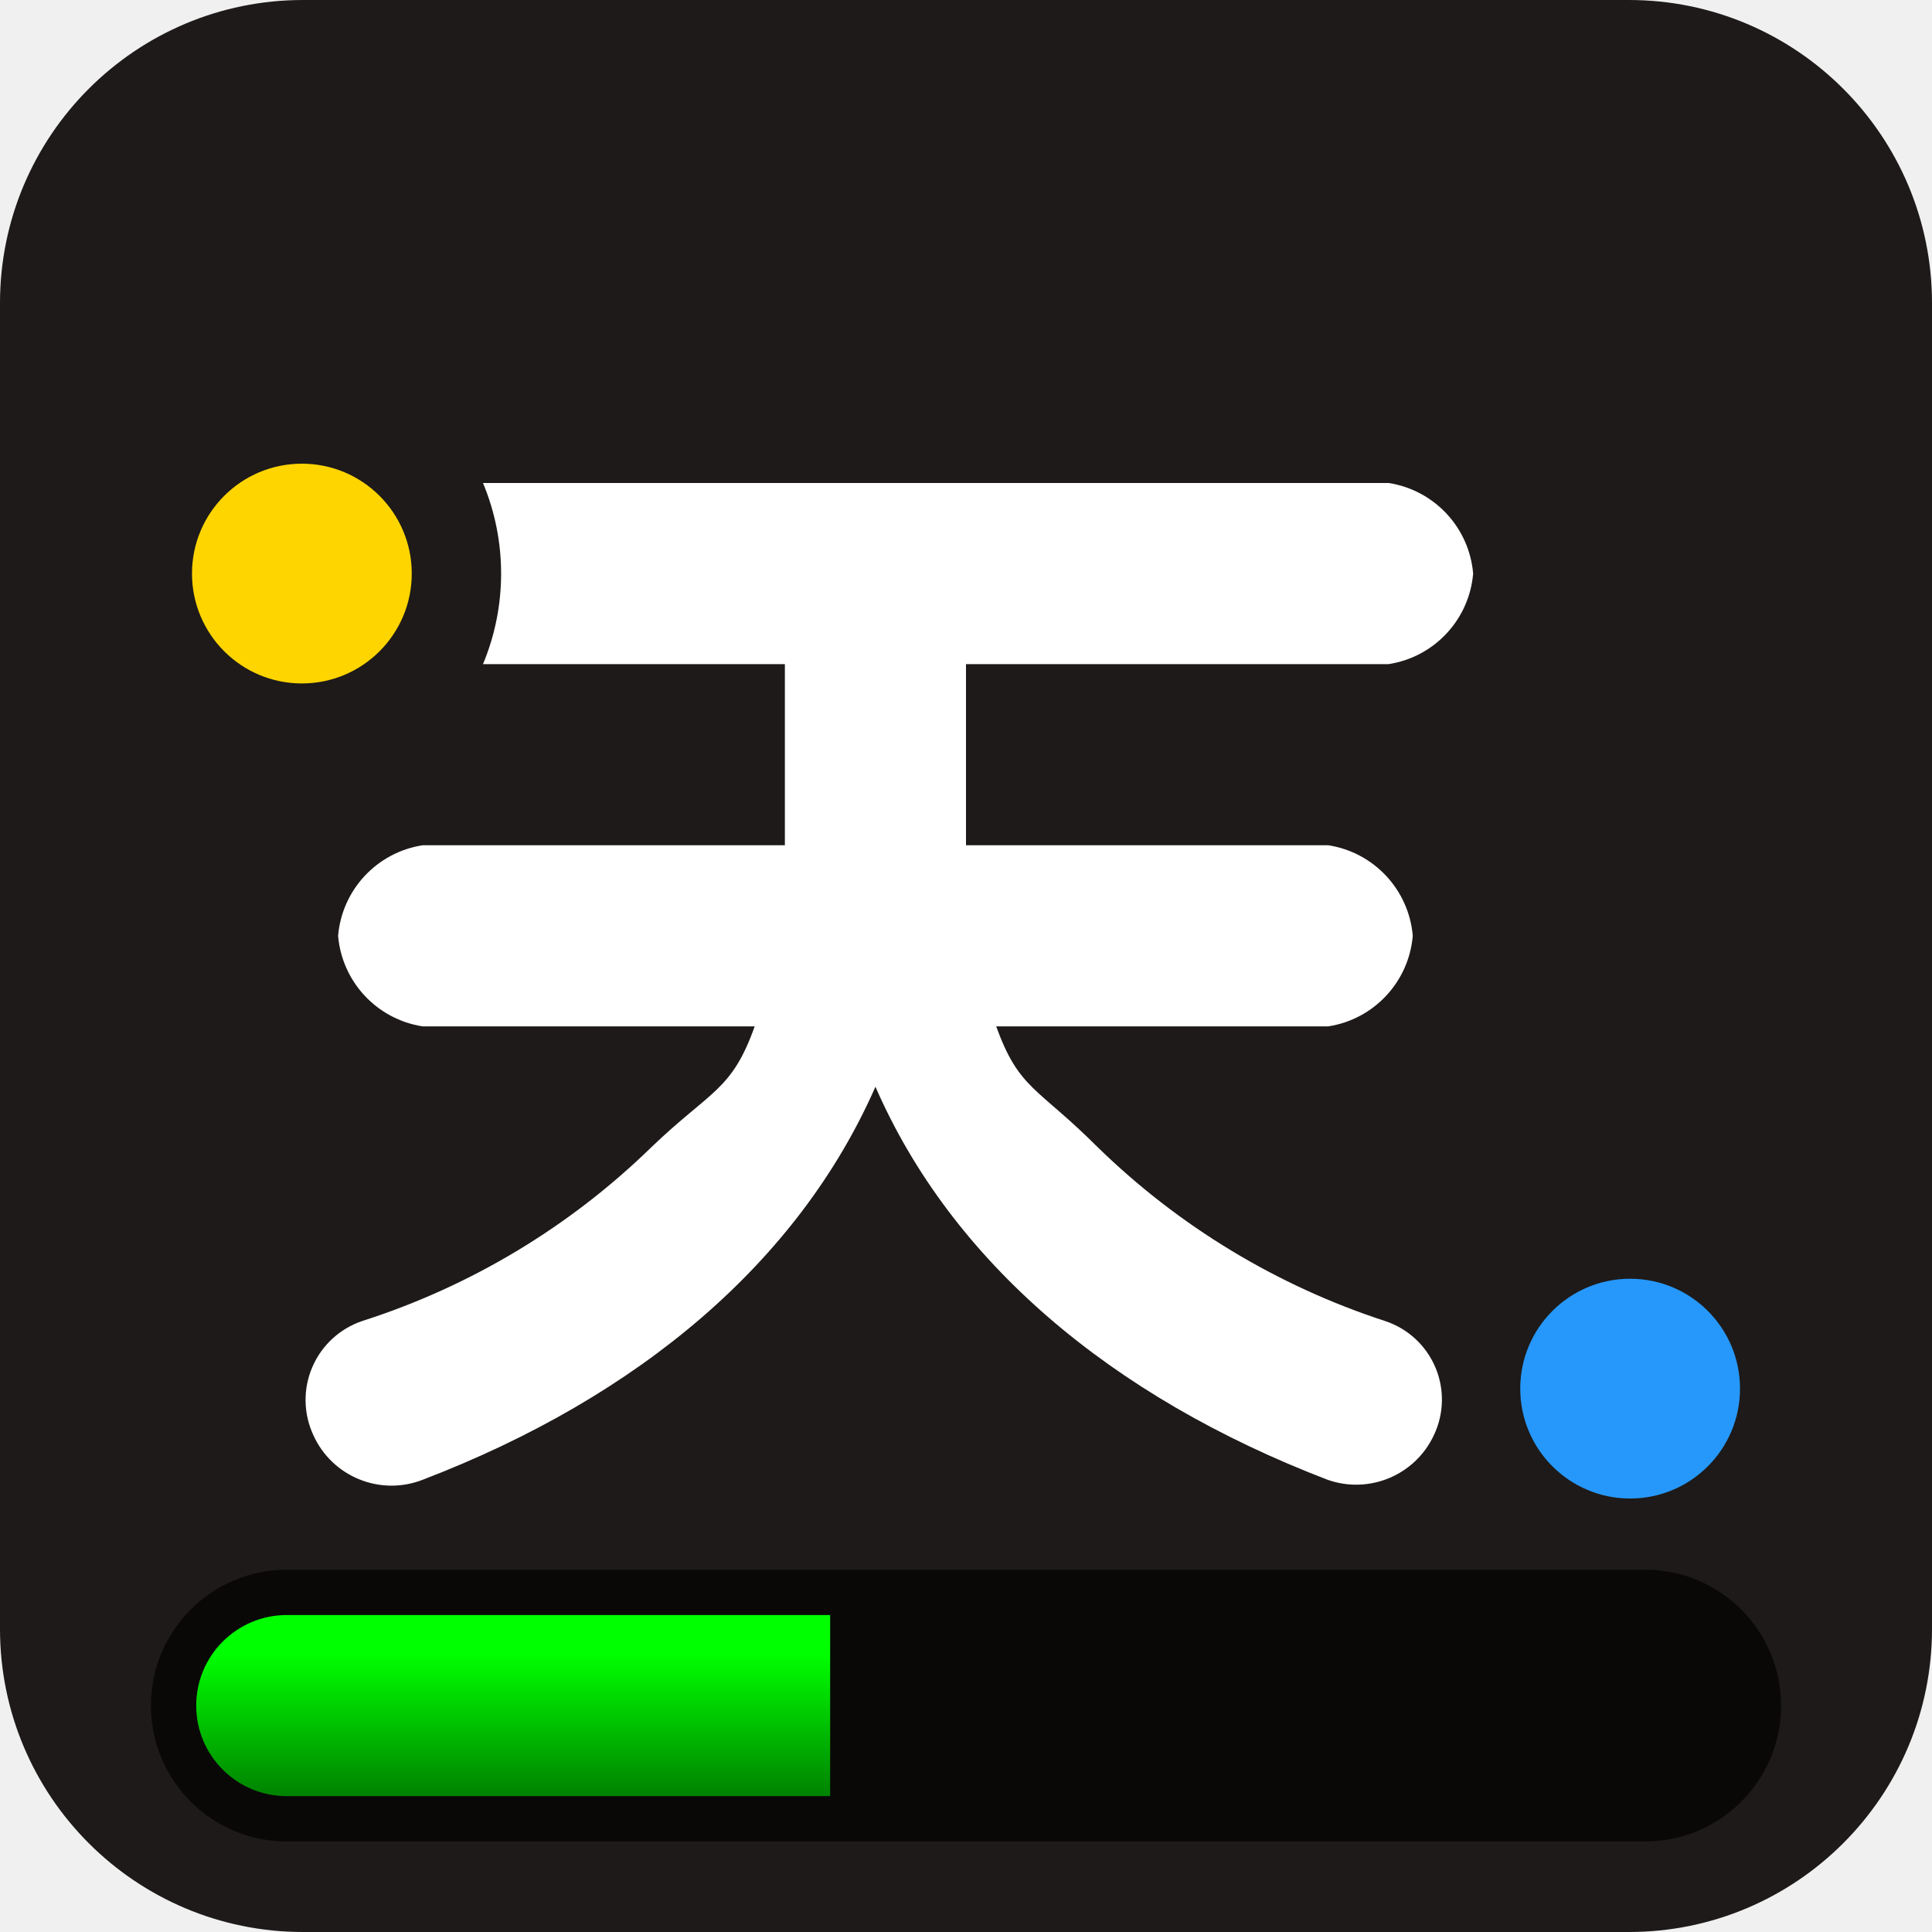
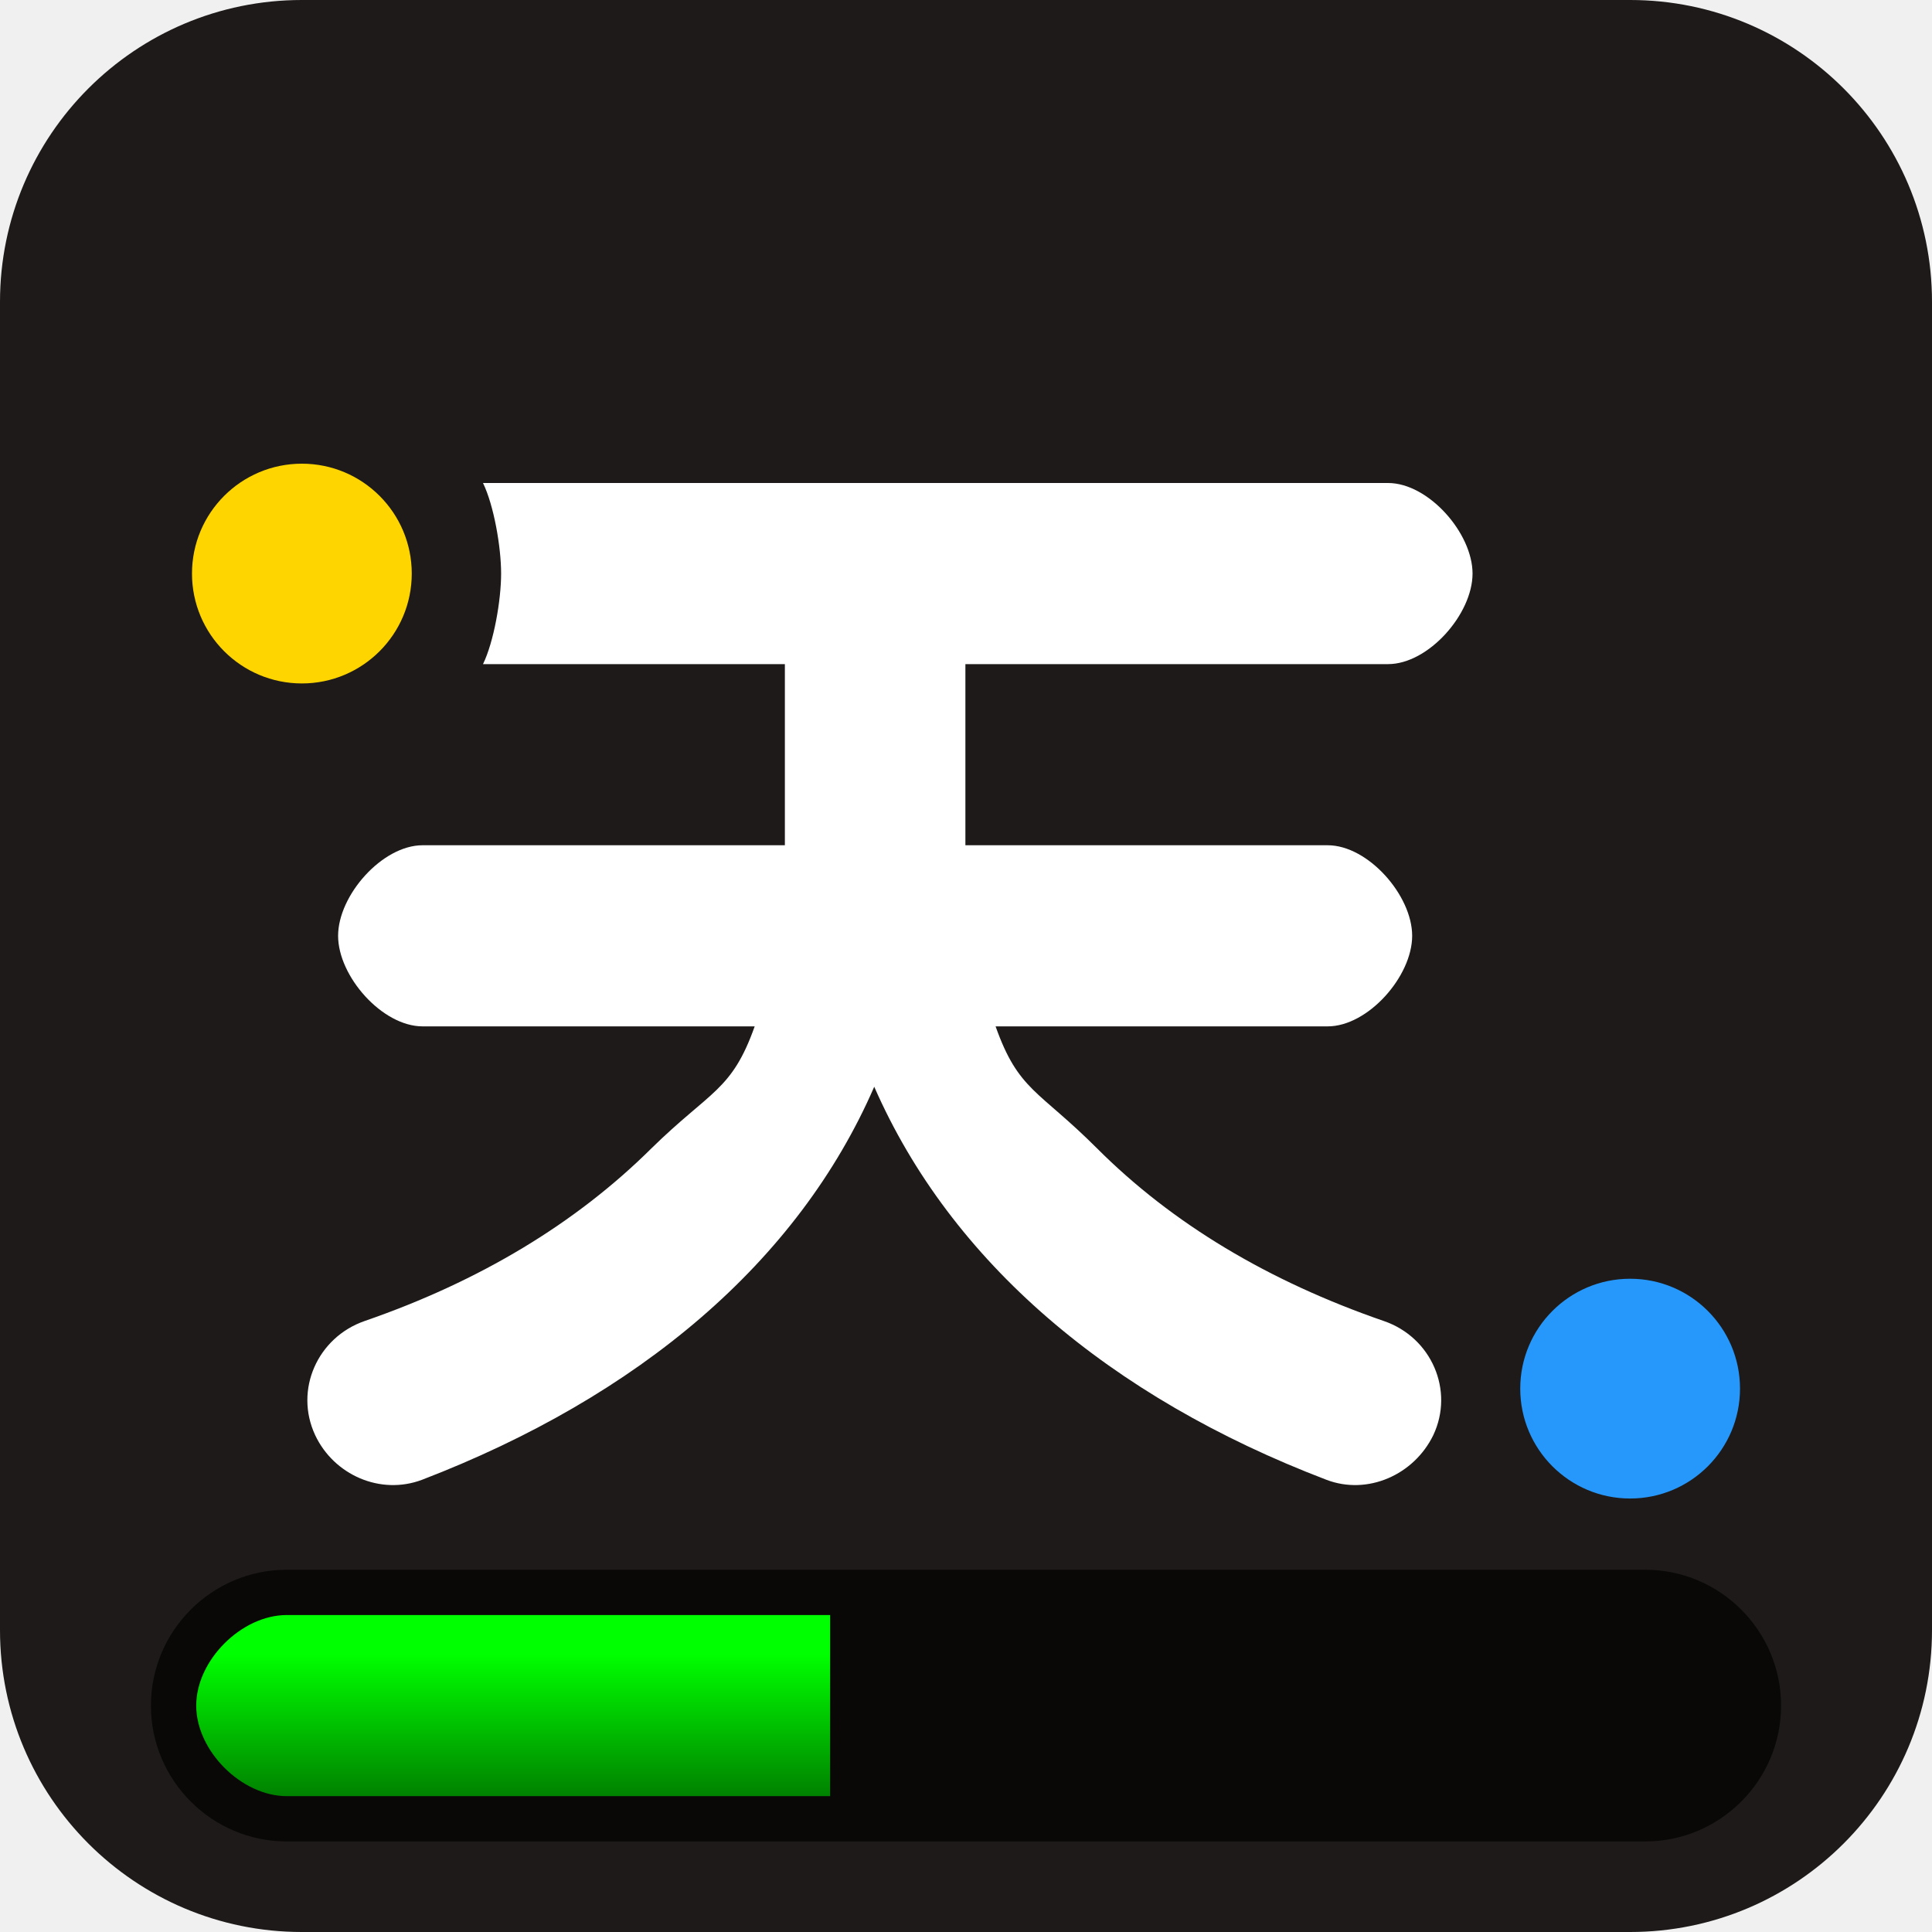
<svg xmlns="http://www.w3.org/2000/svg" viewBox="0 0 32 32">
  <defs>
-     <style>.cls-1{fill:#1d1a19;}.cls-2{fill:#2698fb;}.cls-3{fill:#ffd500;}.cls-4{fill:#fff;}.cls-5{fill-opacity:0.7;}.cls-6{fill:url(#linear-gradient);}</style>
-     <linearGradient id="linear-gradient" x1="-16.85" y1="-264.09" x2="-16.85" y2="-264.24" gradientTransform="matrix(70, 0, 0, -20, 1188, -5255)" gradientUnits="userSpaceOnUse">
-       <stop offset="0.2" stop-color="lime" />
+     <linearGradient id="linear-gradient" x1="-16.4" x2="-16.4" y1="-138.09" y2="-138.24" gradientTransform="translate(168 -2735) scale(10 -20)" gradientUnits="userSpaceOnUse">
+       <stop offset=".2" stop-color="lime" />
      <stop offset="1" stop-color="green" />
    </linearGradient>
  </defs>
-   <rect class="cls-1" width="32" height="32" rx="5.02" />
-   <circle class="cls-2" cx="27" cy="23" r="1.82" />
-   <circle class="cls-3" cx="5" cy="9.5" r="1.82" />
-   <path class="cls-4" d="M8,8a3.9,3.9,0,0,1,0,3h5v3H7a1.66,1.66,0,0,0-1.4,1.5A1.66,1.66,0,0,0,7,17h5.5c-.38,1.07-.73,1.06-1.71,2A12.18,12.18,0,0,1,6,21.88a1.38,1.38,0,0,0-.81,1.89A1.42,1.42,0,0,0,7,24.51c3.6-1.38,6.23-3.62,7.5-6.51,1.26,2.89,3.89,5.13,7.49,6.51a1.42,1.42,0,0,0,1.76-.74,1.37,1.37,0,0,0-.81-1.89A12.26,12.26,0,0,1,18.18,19c-1-1-1.3-.95-1.68-2H22a1.66,1.66,0,0,0,1.4-1.5A1.66,1.66,0,0,0,22,14H16V11h7a1.66,1.66,0,0,0,1.4-1.5A1.66,1.66,0,0,0,23,8Z" />
-   <path class="cls-5" d="M4.75,26h22.5a2.25,2.25,0,0,1,2.25,2.25h0a2.25,2.25,0,0,1-2.25,2.25H4.75A2.25,2.25,0,0,1,2.5,28.25h0A2.25,2.25,0,0,1,4.75,26Z" />
-   <path class="cls-6" d="M4.75,26.75h9v3h-9a1.5,1.5,0,0,1,0-3Z" />
+   <rect width="32" height="32" fill="#1d1a19" rx="5" />
+   <circle cx="27" cy="23" r="1.82" fill="#2698fb" />
+   <circle cx="5" cy="9.5" r="1.82" fill="#ffd500" />
+   <path d="M8 8c.18.37.3 1.06.3 1.5S8.18 10.63 8 11h5v3H7c-.67 0-1.4.83-1.4 1.5S6.33 17 7 17h5.5c-.38 1.07-.73 1.06-1.71 2.02-1.25 1.24-2.84 2.2-4.75 2.86-.78.27-1.17 1.14-.82 1.89.31.66 1.08 1 1.77.74 3.59-1.38 6.23-3.61 7.49-6.51 1.27 2.9 3.9 5.14 7.49 6.51.68.26 1.45-.08 1.77-.74.35-.74-.03-1.62-.82-1.89-1.91-.66-3.5-1.61-4.75-2.86-.97-.97-1.3-.95-1.68-2.02h5.5c.67 0 1.4-.83 1.4-1.5s-.73-1.5-1.4-1.5h-6v-3h7c.67 0 1.4-.83 1.4-1.5S23.66 8 22.99 8H8Z" fill="white" />
+   <path d="M4.75 26h22.5c1.24 0 2.25 1.01 2.25 2.25s-1.01 2.25-2.25 2.25H4.75c-1.24 0-2.25-1.01-2.25-2.25S3.51 26 4.75 26Z" fill-opacity=".7" />
+   <path d="M4.75 26.75h9v3h-9c-.75 0-1.5-.75-1.5-1.5s.75-1.5 1.5-1.5Z" fill="url(#linear-gradient)" />
</svg>
